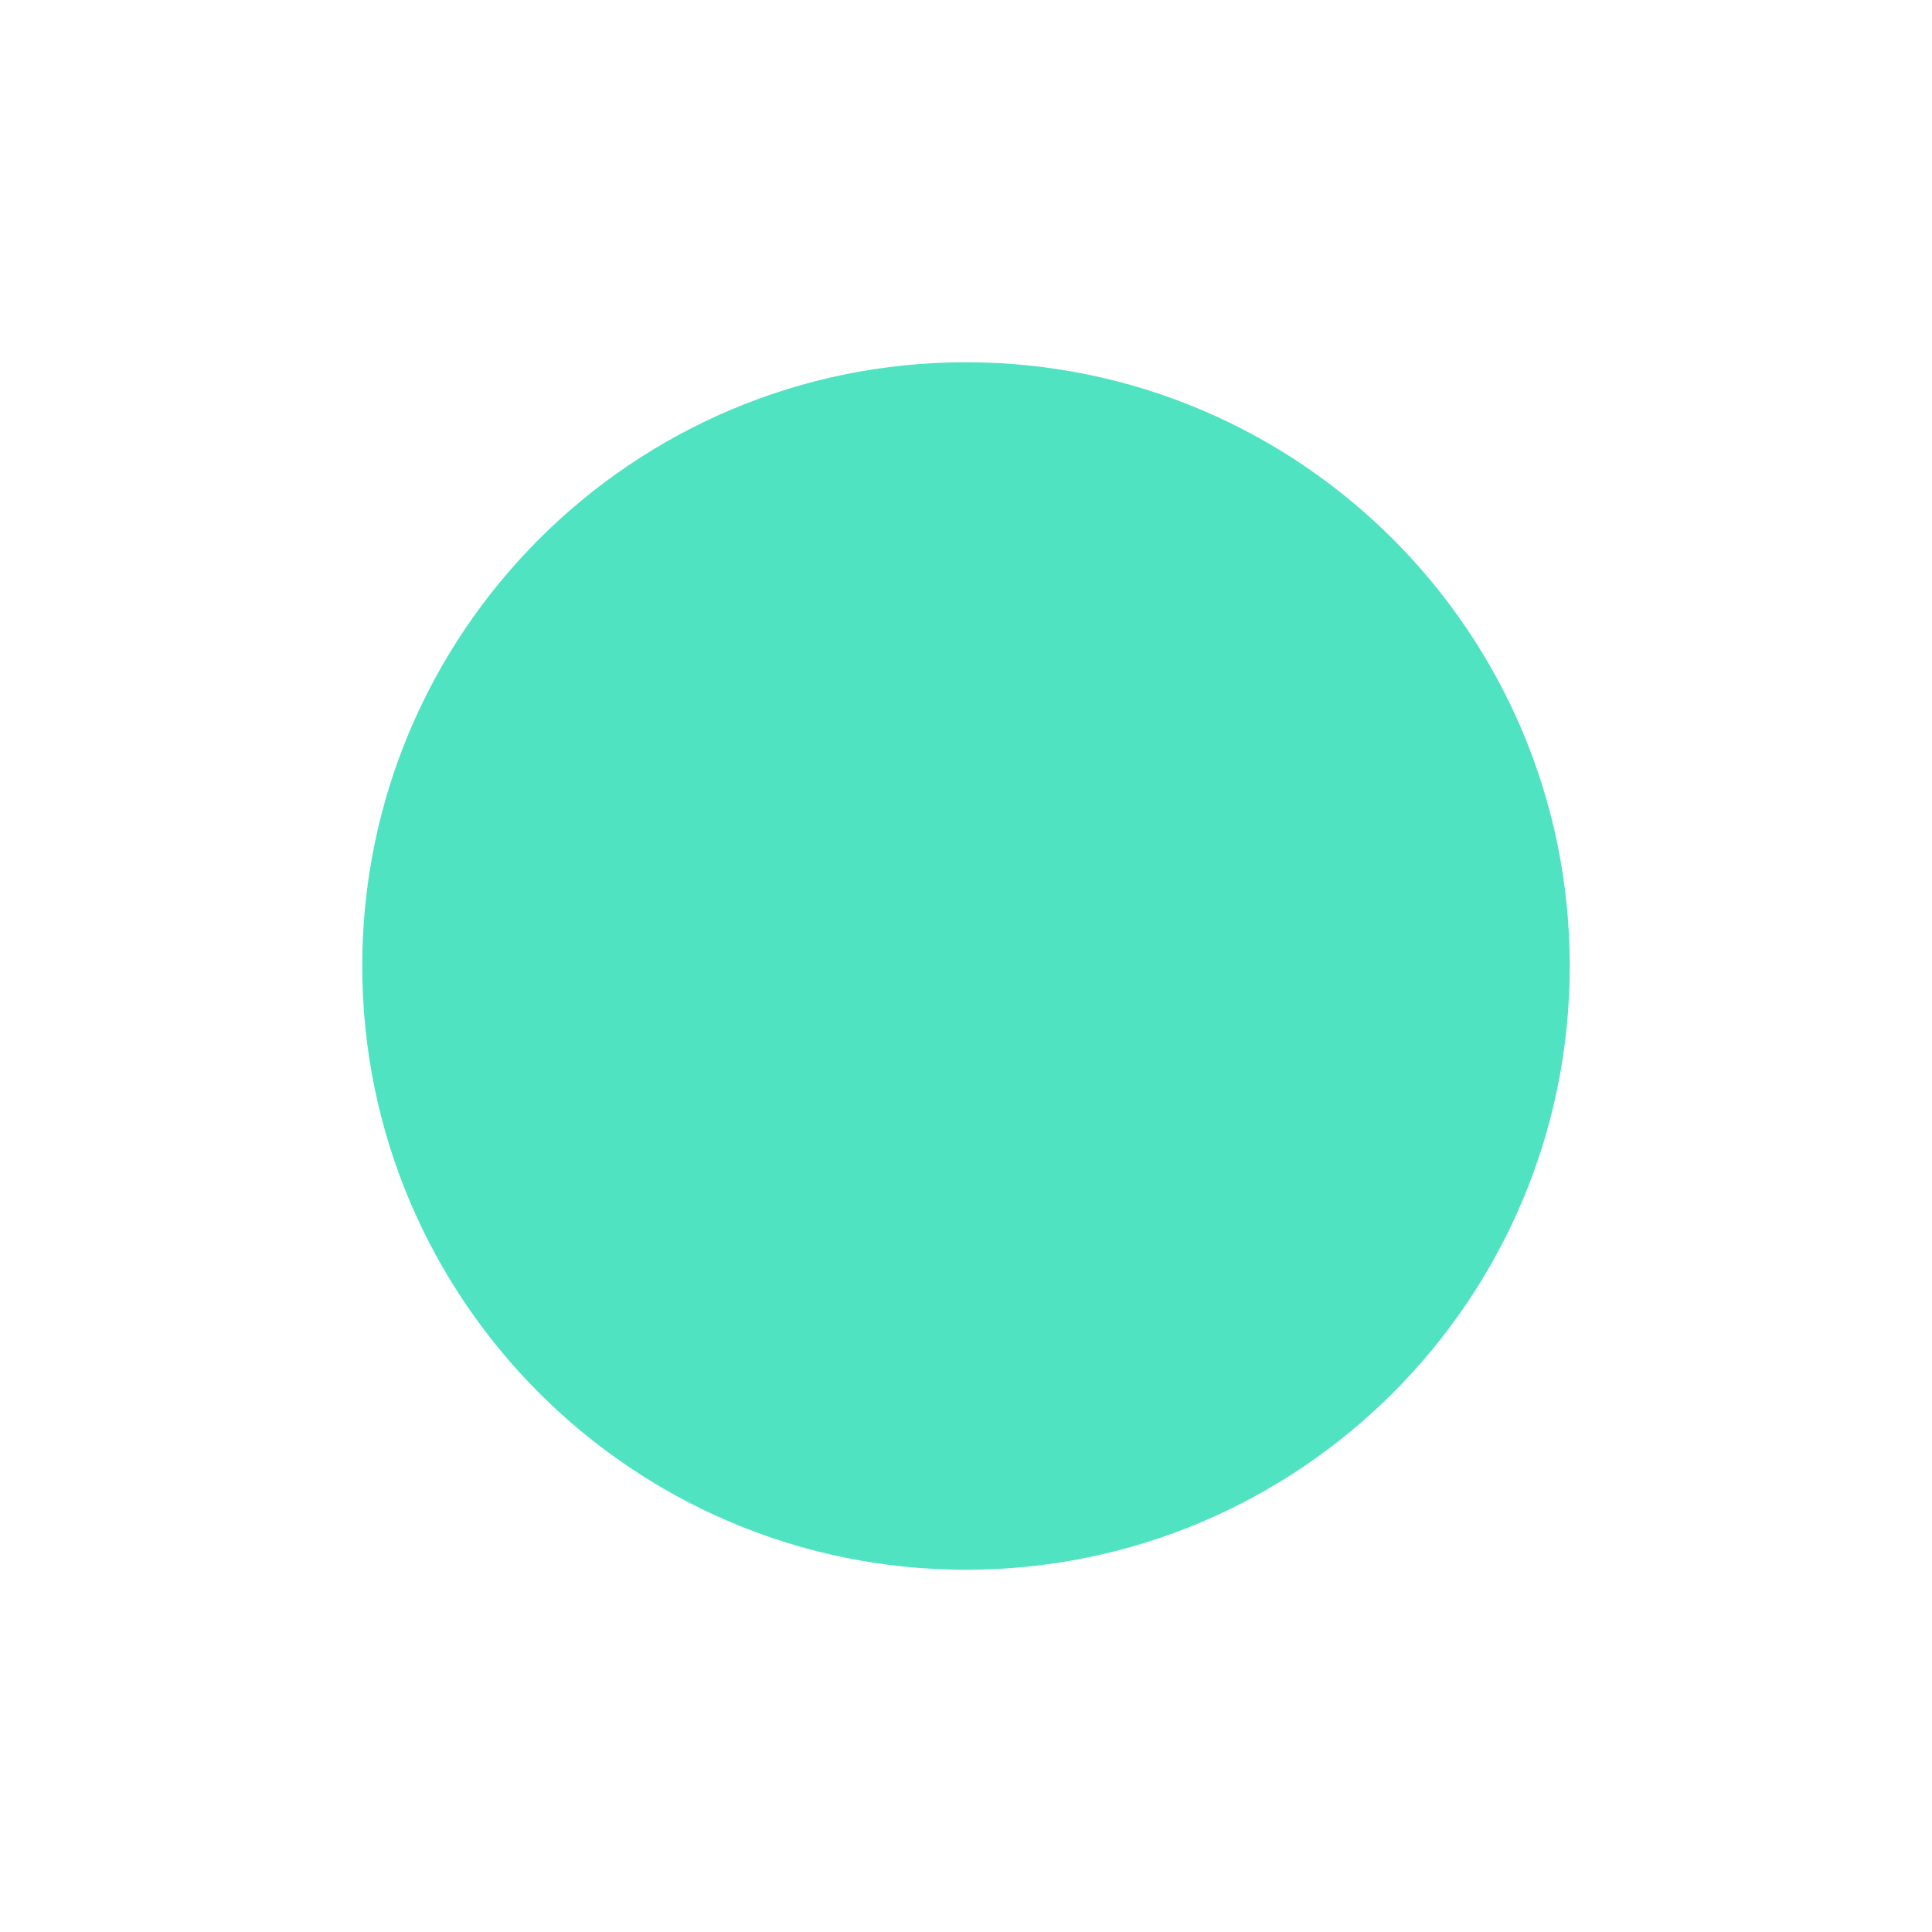
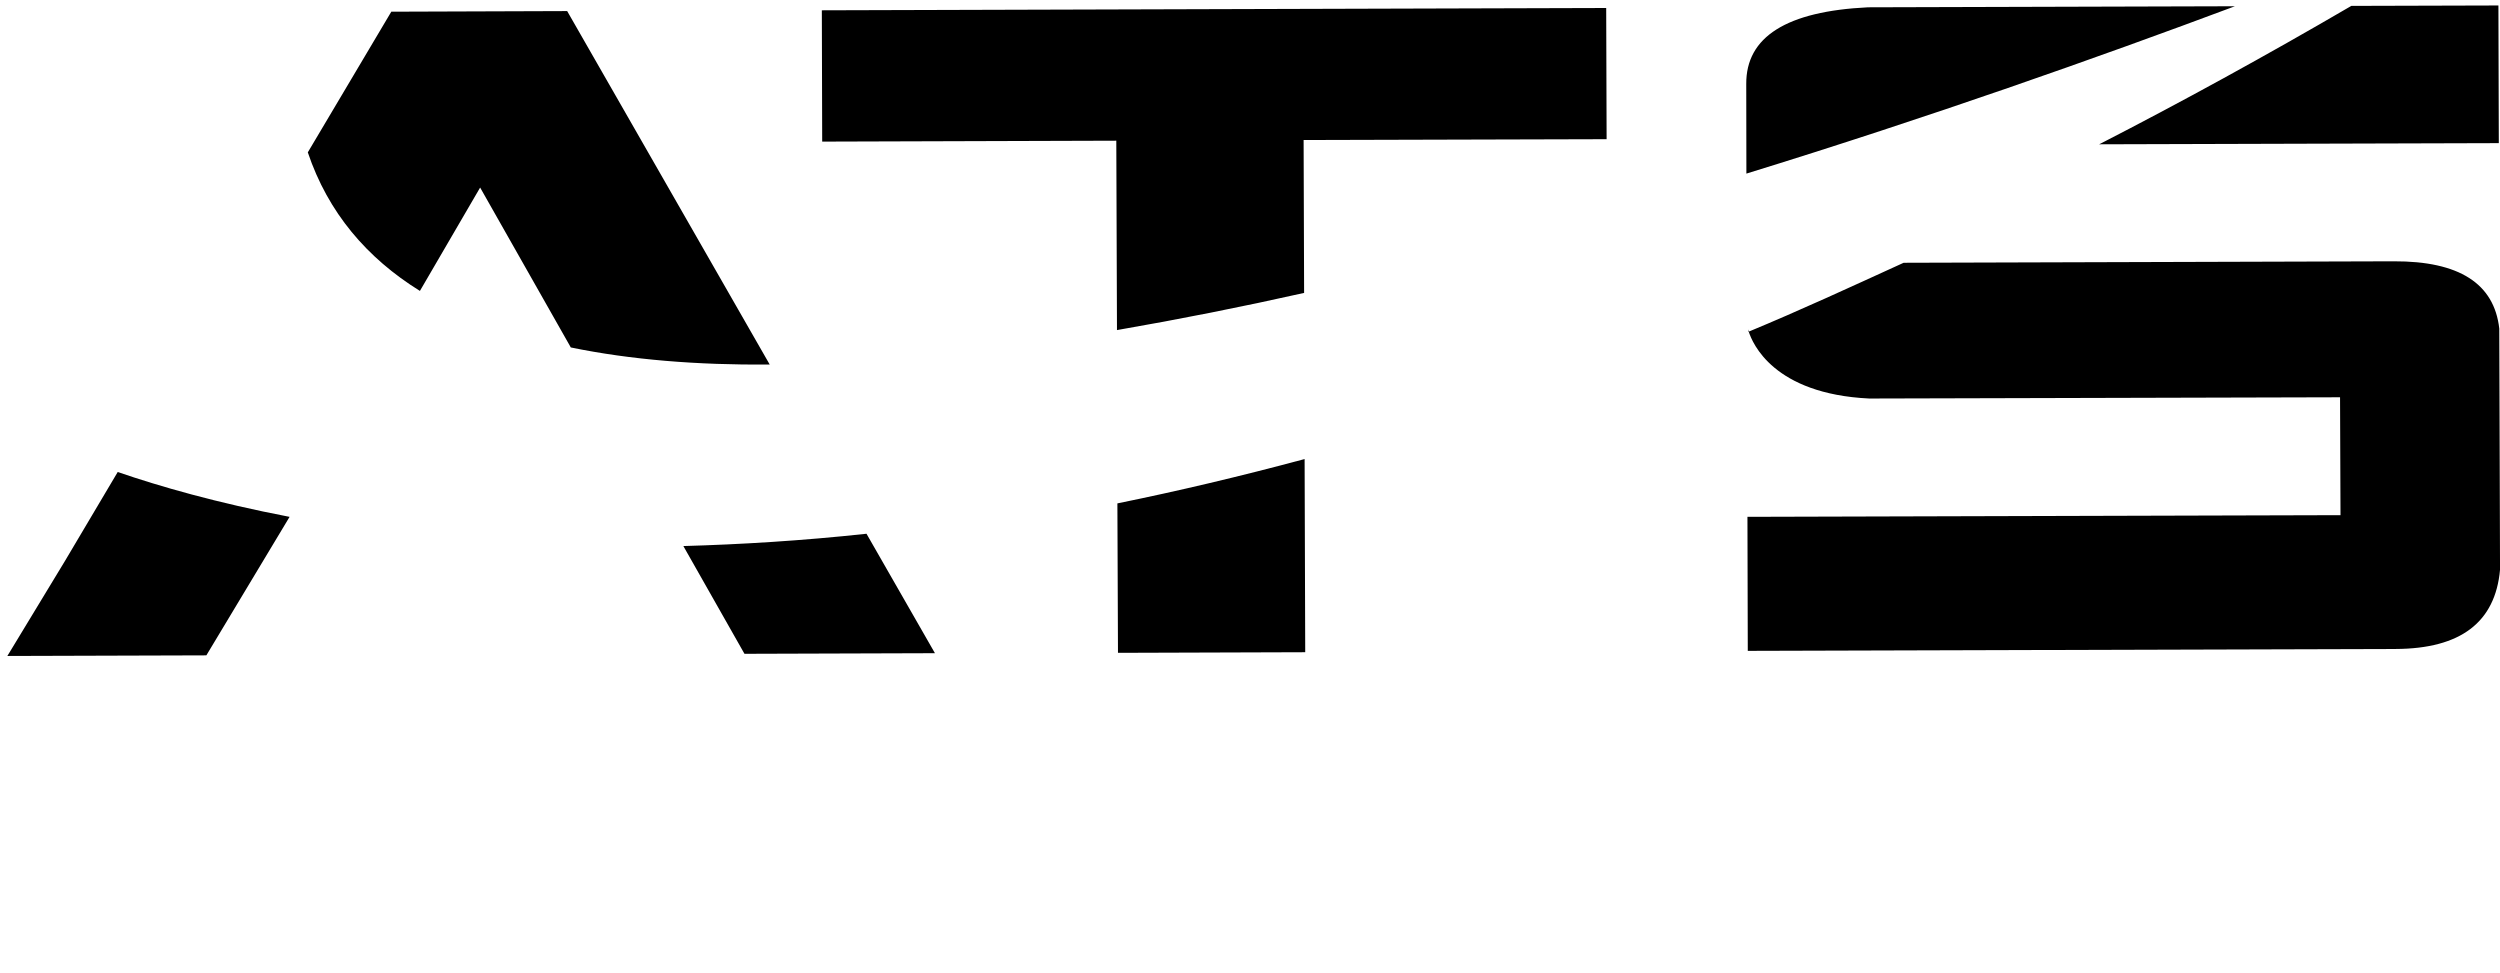
- <svg xmlns="http://www.w3.org/2000/svg" width="16px" height="16px" viewBox="0 0 16 16" version="1.1">
-   <defs />
-   <g id="Page-1" stroke="none" stroke-width="1" fill="none" fill-rule="evenodd">
-     <g id="loading" fill="#50E3C2">
-       <circle id="Oval-2" cx="8" cy="8" r="5" />
-     </g>
+ <svg xmlns="http://www.w3.org/2000/svg" viewBox="0 0 90 35">
+   <style>
+     @keyframes pulse {
+       0%, 100% { opacity: 1; }
+       50% { opacity: 0.5; }
+     }
+     .loading-logo {
+       animation: pulse 1.5s ease-in-out infinite;
+     }
+   </style>
+   <g class="loading-logo">
+     <path d="m 14.087,0.421 -3.006,5.064 c 0.73,2.166 2.123,3.801 4.036,4.988 l 2.168,-3.721 3.264,5.756 c 2.153,0.444 4.557,0.637 7.161,0.616 l -7.292,-12.725 z m 43.736,-0.133 -28.237,0.083 0.013,4.727 10.588,-0.033 0.024,6.818 a 139.613,139.613 0 0 0 6.737,-1.338 l -0.018,-5.504 10.908,-0.03 z m -33.222,19.37 2.2,3.879 6.857,-0.022 -2.464,-4.3 c -2.33,0.252 -4.527,0.384 -6.593,0.443 z M 10.425,18.607 C 7.794,18.101 5.736,17.508 4.238,16.992 l -1.897,3.199 -2.076,3.424 7.164,-0.022 z m 52.511,-6.659 c 0,-0.007 0.008,-0.007 0.018,-0.008 -0.036,-0.11 -0.029,-0.117 -0.018,0.008 z m -0.016,11.483 23.328,-0.068 c 2.331,-0.011 3.582,-0.957 3.753,-2.853 l -0.027,-8.681 c -0.183,-1.623 -1.447,-2.431 -3.799,-2.422 l -17.644,0.053 c -1.914,0.874 -3.743,1.719 -5.577,2.479 0.134,0.412 0.883,2.241 4.338,2.408 l 16.95,-0.045 0.016,4.244 -21.35,0.06 z m 27.023,-23.234 -5.295,0.015 c -3.106,1.813 -6.136,3.471 -9.077,4.983 l 14.386,-0.042 z m -42.977,16.329 c -2.331,0.626 -4.58,1.157 -6.74,1.596 l 0.021,5.38 6.741,-0.022 z M 67.248,0.263 c -2.93,0.142 -4.394,1.063 -4.383,2.761 l 0.005,3.226 c 6.566,-2.024 12.679,-4.188 17.588,-6.025 z" fill="currentColor" />
  </g>
</svg>
